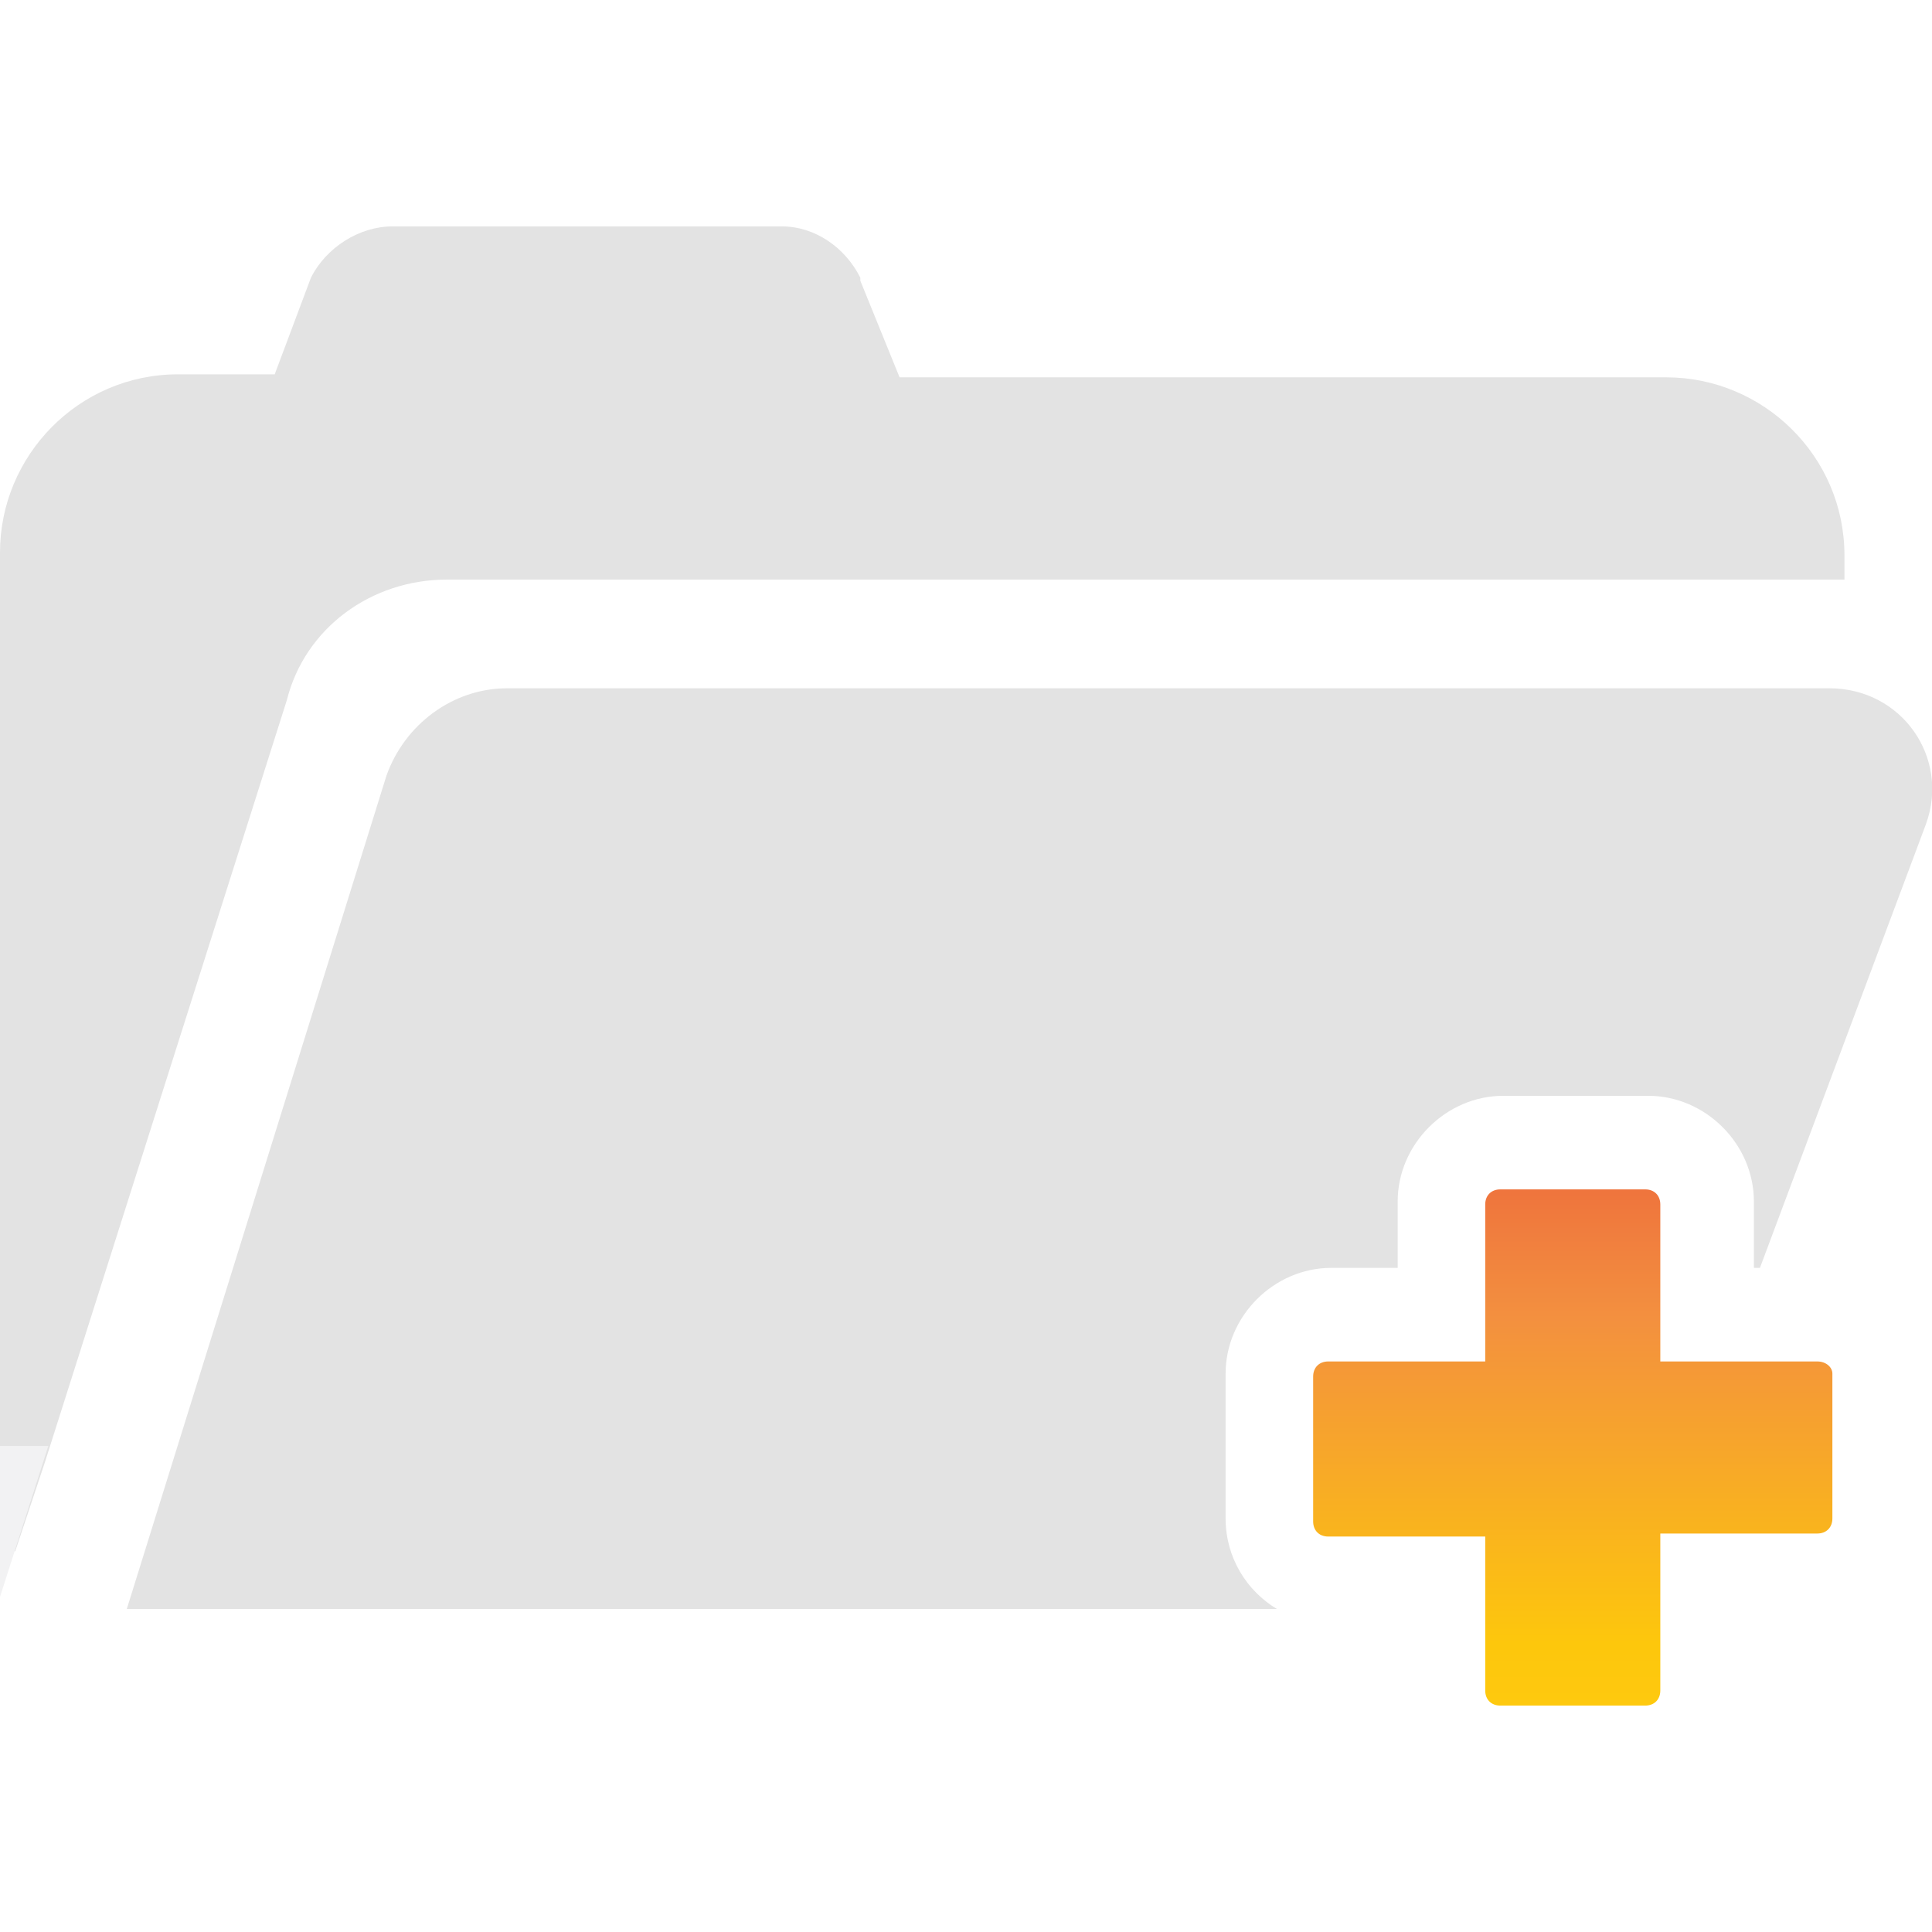
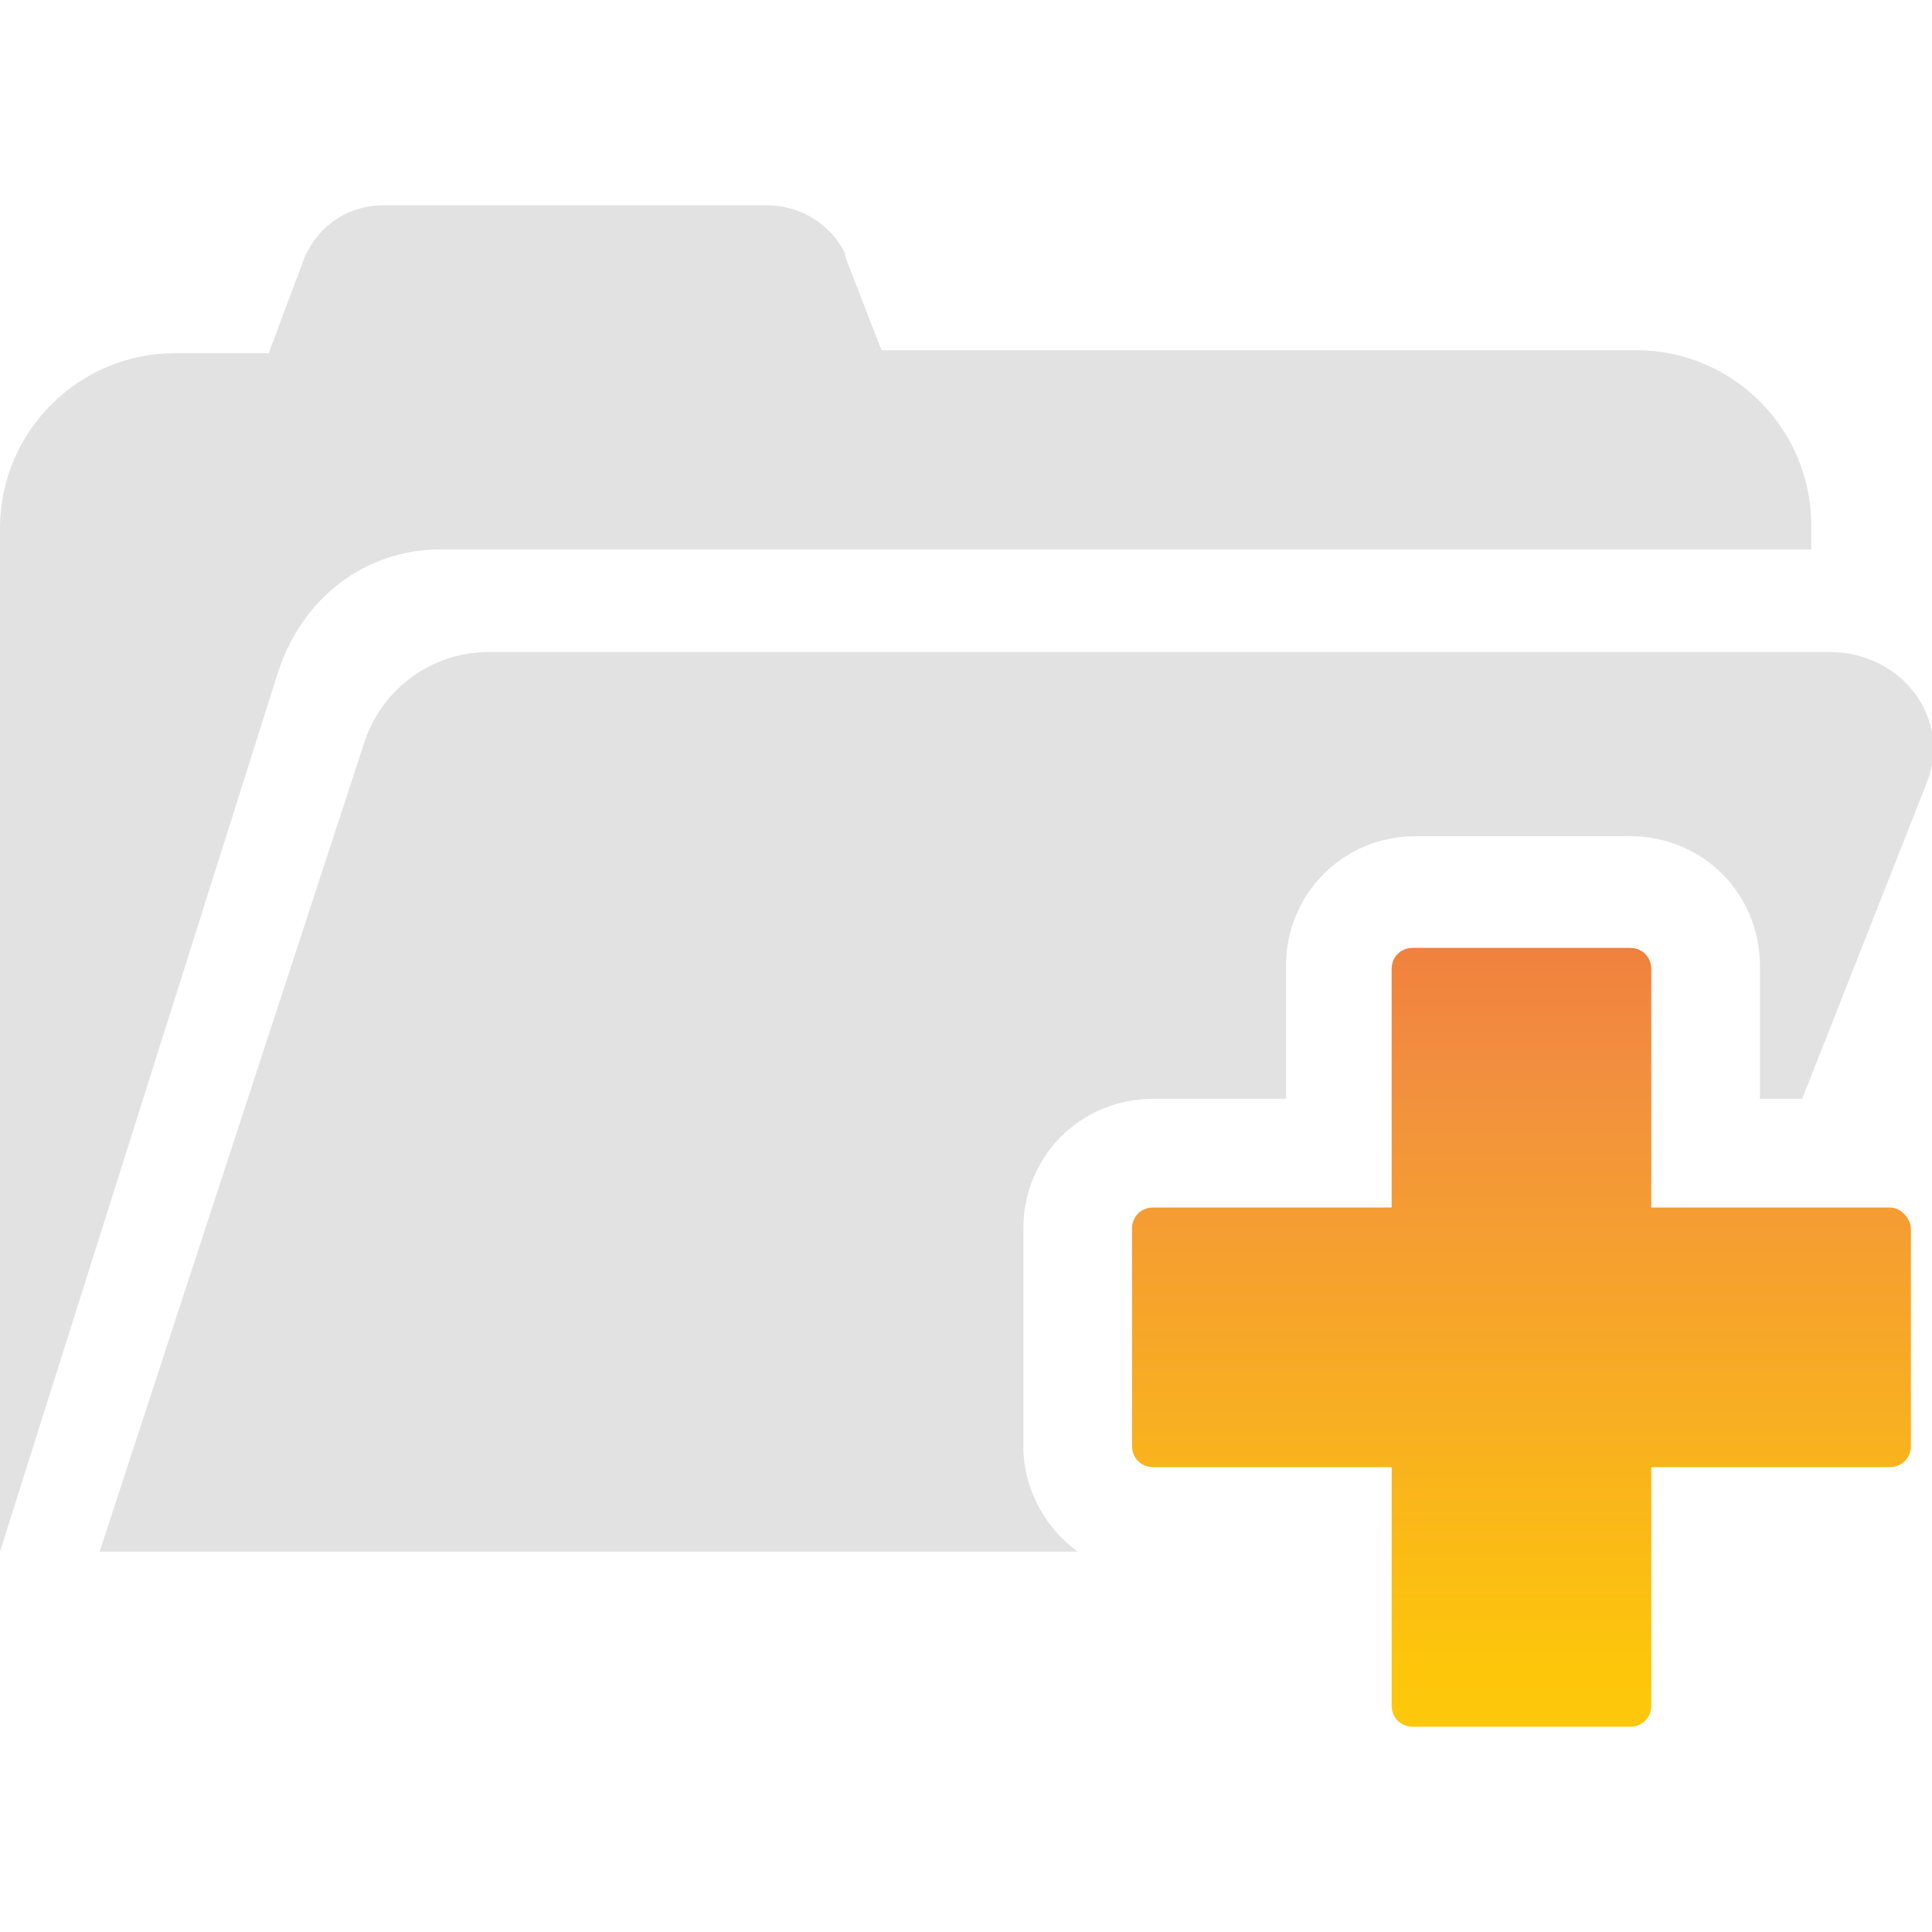
<svg xmlns="http://www.w3.org/2000/svg" version="1.1" id="Layer_1" x="0px" y="0px" width="64px" height="64px" viewBox="0 0 64 64" style="enable-background:new 0 0 64 64;" xml:space="preserve">
  <style type="text/css">
- 	.st0{fill:#E3E3E3;}
- 	.st1{fill:#F2F2F3;}
- 	.st2{fill:url(#SVGID_1_);}
+ 	.st0{fill:#E3E2E2;}
+ 	.st1{fill:url(#SVGID_1_);}
</style>
  <g>
-     <path class="st0" d="M14.8,19.2h46.3v-0.8c0-3.3-2.7-5.9-5.9-5.9H29.8l-1.3-3.2l0-0.1c-0.5-1-1.5-1.7-2.6-1.7H13   c-1.1,0-2.2,0.7-2.7,1.7l-1.2,3.2H5.9c-3.3,0-5.9,2.7-5.9,5.9V49c0,1.9,0.2,1.7,0.5,2.4l1-3l8-25.2C10.1,20.8,12.3,19.2,14.8,19.2z   " />
-     <polygon class="st1" points="0,52.9 1.6,47.9 0,47.9  " />
-     <path class="st0" d="M60.6,22.8H16.8c-1.8,0-3.4,1.2-4,2.9L4.2,53.3H11h31.3c-1-0.6-1.7-1.7-1.7-3v-4.8c0-1.9,1.6-3.5,3.5-3.5h2.2   v-2.2c0-1.9,1.6-3.5,3.5-3.5h4.8c1.9,0,3.5,1.6,3.5,3.5V42h0.2l5.5-14.7C64.6,25.1,63,22.8,60.6,22.8z" />
-     <linearGradient id="SVGID_1_" gradientUnits="userSpaceOnUse" x1="52.127" y1="62.313" x2="52.127" y2="34.399">
-       <stop offset="0" style="stop-color:#FFF33B" />
-       <stop offset="5.948725e-02" style="stop-color:#FFE029" />
-       <stop offset="0.13" style="stop-color:#FFD218" />
-       <stop offset="0.203" style="stop-color:#FEC90F" />
-       <stop offset="0.281" style="stop-color:#FDC70C" />
-       <stop offset="0.668" style="stop-color:#F3903F" />
-       <stop offset="0.888" style="stop-color:#ED683C" />
-       <stop offset="1" style="stop-color:#E93E3A" />
+     <path class="st0" d="M33.9,47.9v-7.2c0-2.4,1.9-4.3,4.3-4.3h4.4v-4.4c0-2.4,1.9-4.3,4.3-4.3H54c2.4,0,4.3,1.9,4.3,4.3v4.4h1.4   L63.8,26c0.9-2.2-0.8-4.4-3.2-4.4H16.2c-1.9,0-3.5,1.2-4.1,2.9L3.3,51.4h6.4h26C34.6,50.6,33.9,49.3,33.9,47.9z" />
+     <path class="st0" d="M14.6,18.2H60v-0.8c0-3.2-2.6-5.8-5.8-5.8h-25L28,8.5l0-0.1c-0.5-1-1.5-1.6-2.6-1.6H12.7   c-1.1,0-2.1,0.6-2.6,1.7l-1.2,3.2H5.8c-3.2,0-5.8,2.6-5.8,5.8v33.9l9.2-29.1C10,19.8,12.1,18.2,14.6,18.2z" />
+     <linearGradient id="SVGID_1_" gradientUnits="userSpaceOnUse" x1="50.38" y1="69.562" x2="50.38" y2="18.648">
+       <stop offset="0" style="stop-color:#FFF23A" />
+       <stop offset="4.010540e-02" style="stop-color:#FEE62D" />
+       <stop offset="0.117" style="stop-color:#FED41A" />
+       <stop offset="0.196" style="stop-color:#FDC90F" />
+       <stop offset="0.281" style="stop-color:#FDC60B" />
+       <stop offset="0.668" style="stop-color:#F28F3F" />
+       <stop offset="0.888" style="stop-color:#ED693C" />
+       <stop offset="1" style="stop-color:#E83E39" />
    </linearGradient>
-     <path class="st2" d="M60.2,45.1h-3.1H55v-5.2c0-0.3-0.2-0.5-0.5-0.5h-4.8c-0.3,0-0.5,0.2-0.5,0.5v5.2H44c-0.3,0-0.5,0.2-0.5,0.5   v4.8c0,0.3,0.2,0.5,0.5,0.5h5.2v2.6V56c0,0.3,0.2,0.5,0.5,0.5h4.8c0.3,0,0.5-0.2,0.5-0.5v-5.2h5.2c0.3,0,0.5-0.2,0.5-0.5v-4.8   C60.7,45.3,60.5,45.1,60.2,45.1z" />
+     <path class="st1" d="M62.6,40h-4.4h-0.3h-3.2v-7.9c0-0.4-0.3-0.7-0.7-0.7h-7.2c-0.4,0-0.7,0.3-0.7,0.7V40h-7.9   c-0.4,0-0.7,0.3-0.7,0.7v7.2c0,0.4,0.3,0.7,0.7,0.7h7.9v2.8v1.1v4c0,0.4,0.3,0.7,0.7,0.7H54c0.4,0,0.7-0.3,0.7-0.7v-7.9h7.9   c0.4,0,0.7-0.3,0.7-0.7v-7.2C63.3,40.4,63,40,62.6,40z" />
  </g>
</svg>
